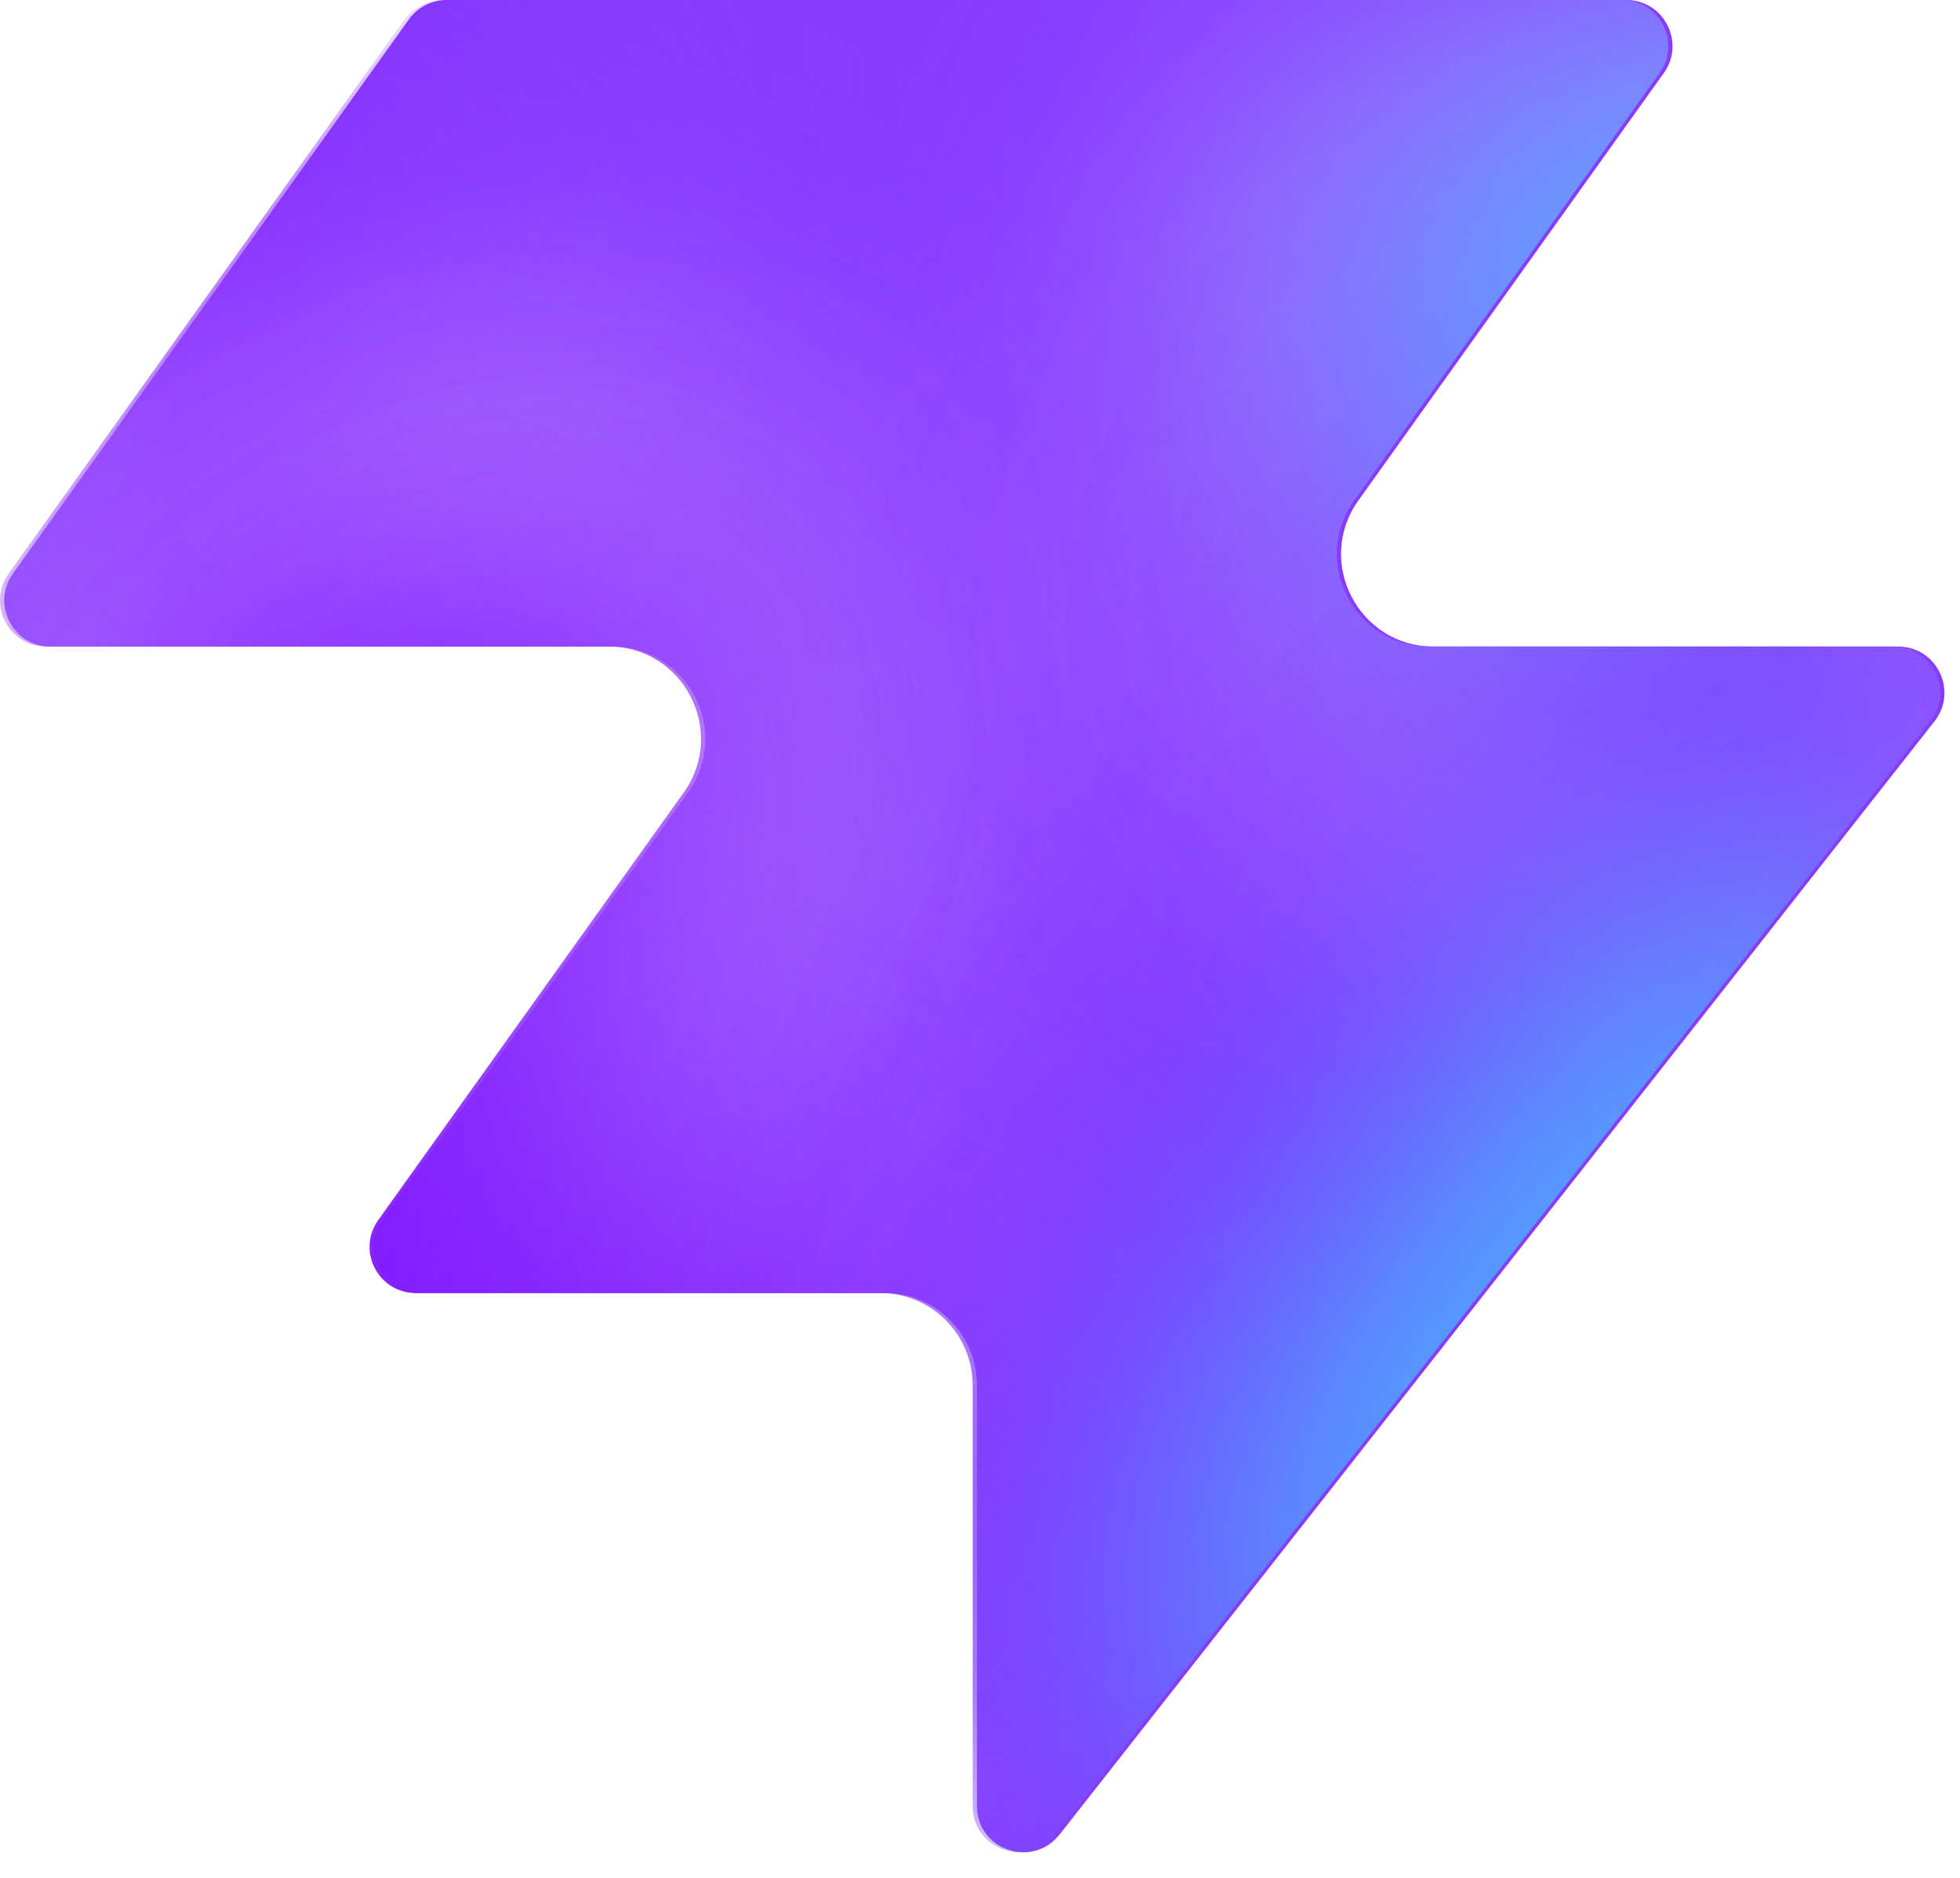
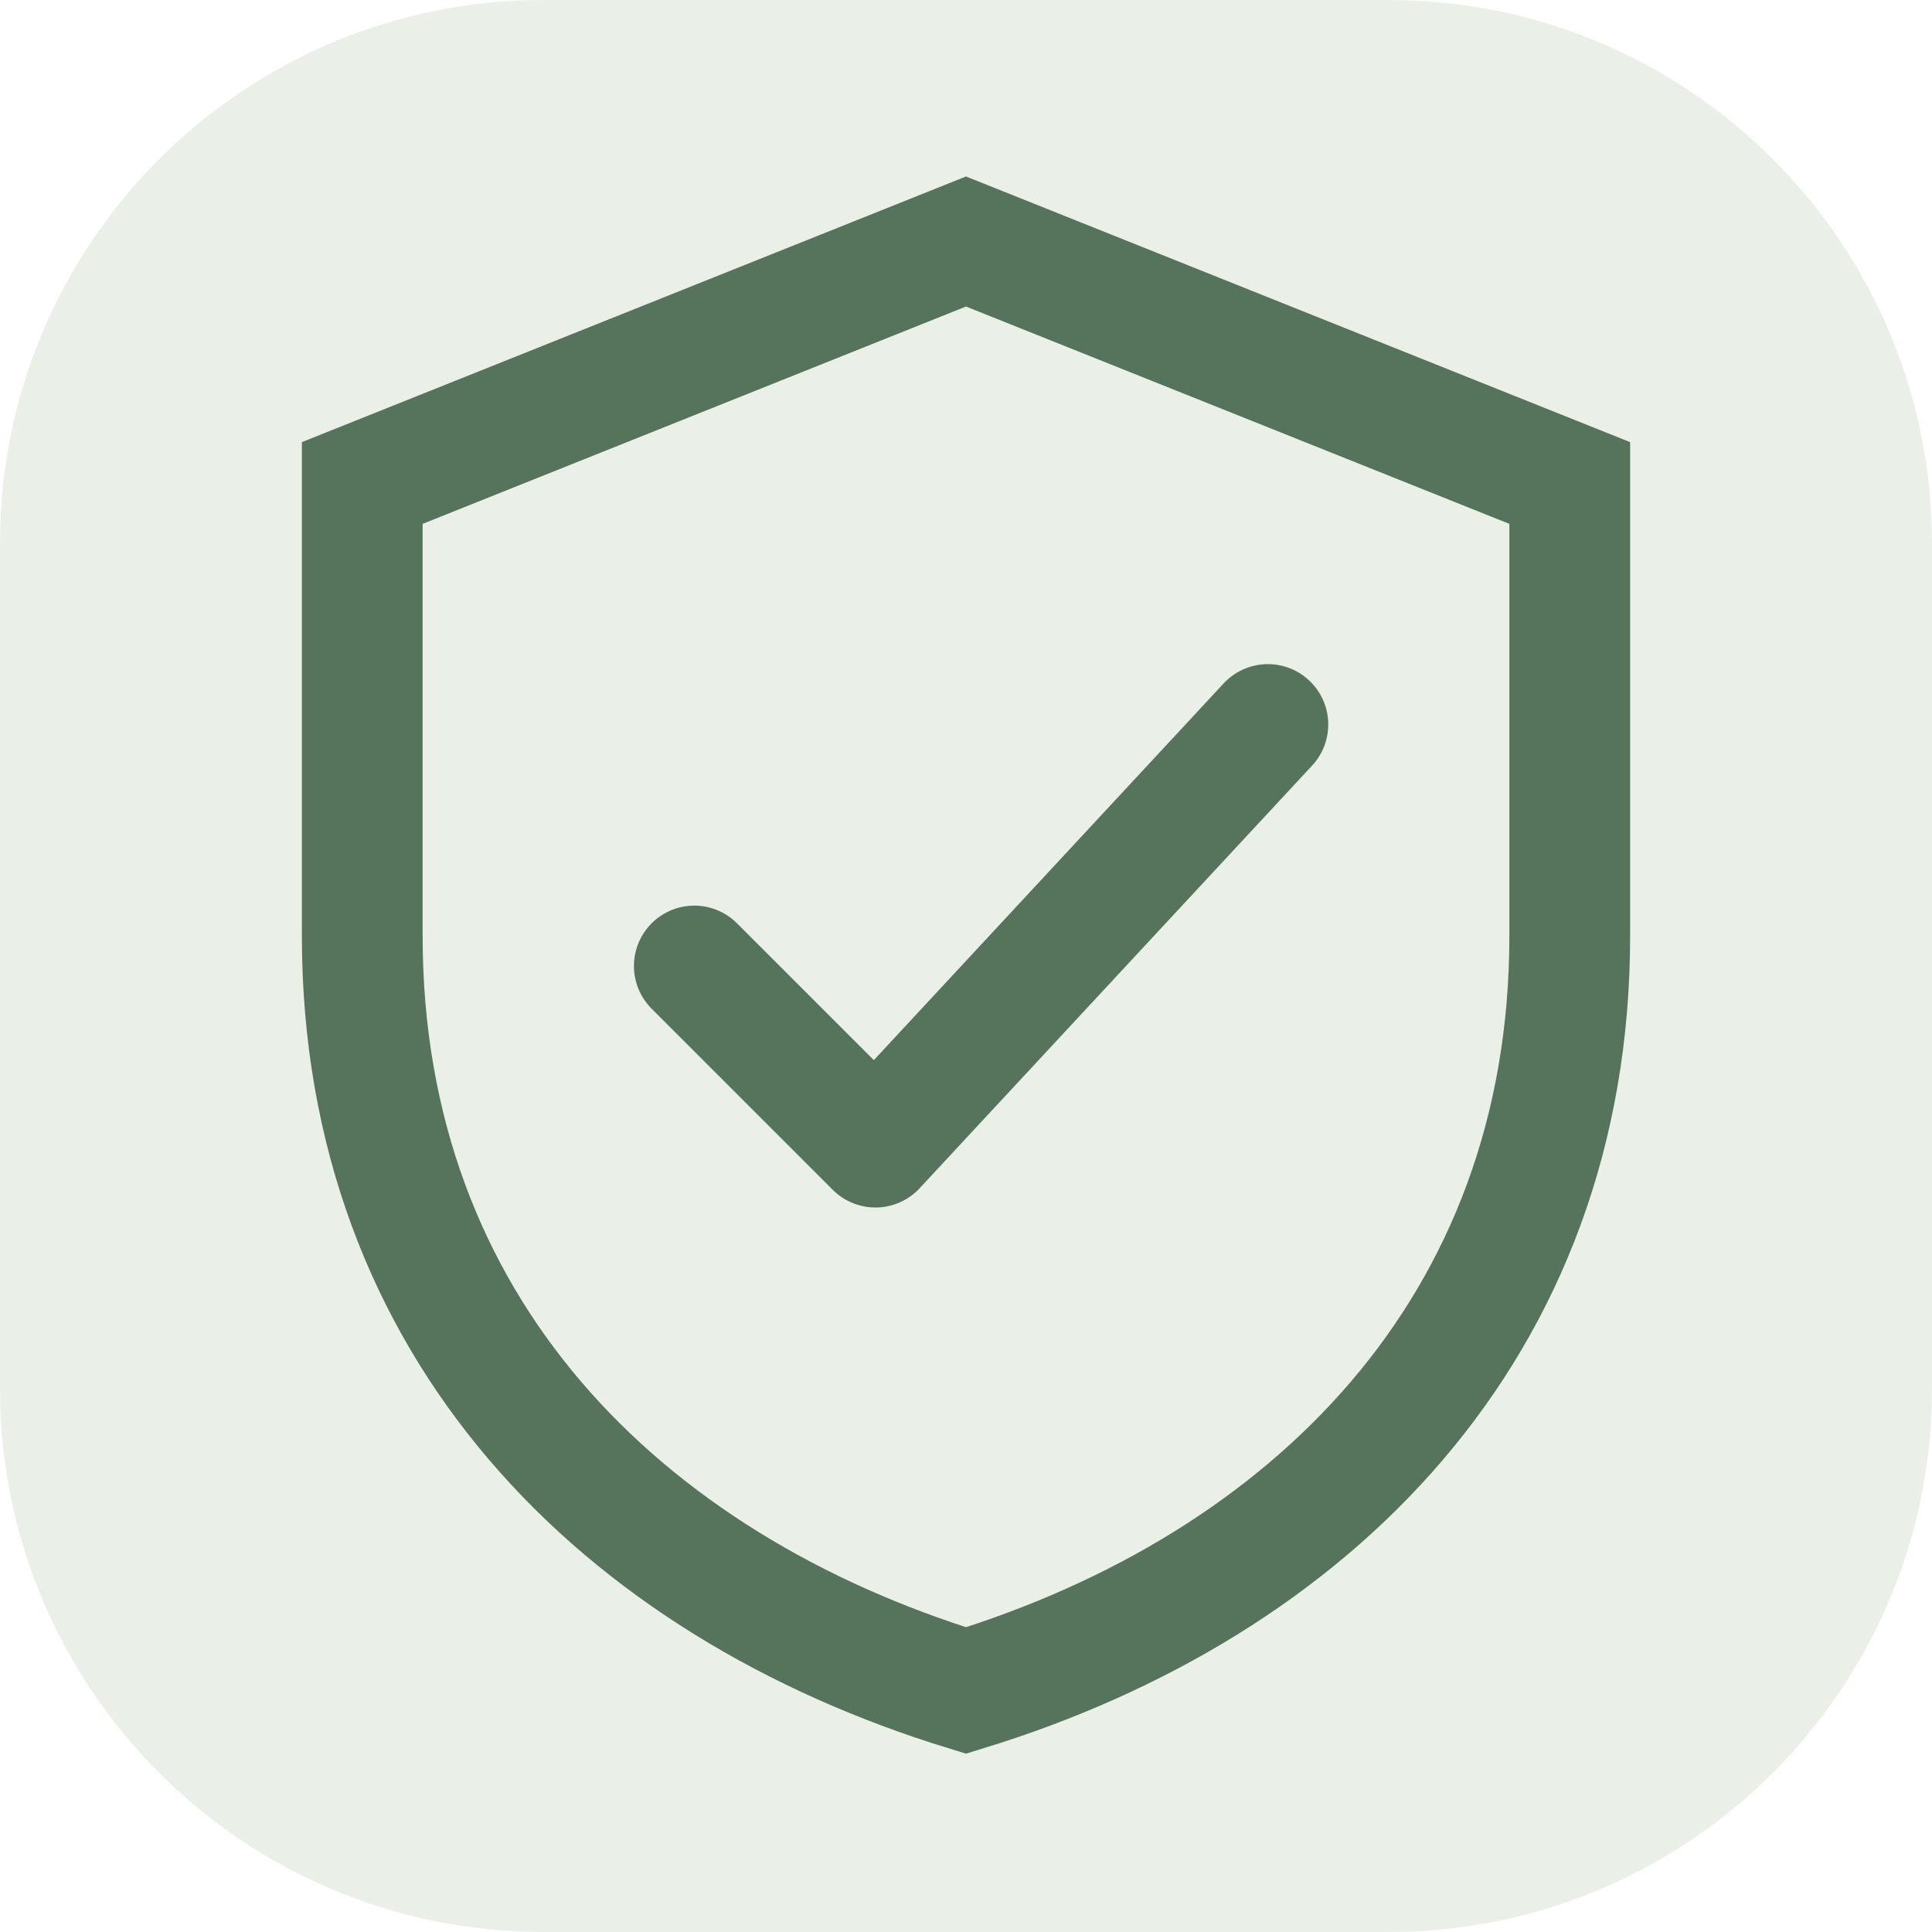
- <svg xmlns="http://www.w3.org/2000/svg" width="48" height="46" fill="none" viewBox="0 0 48 46">
-   <path fill="#863bff" d="M25.946 44.938c-.664.845-2.021.375-2.021-.698V33.937a2.26 2.26 0 0 0-2.262-2.262H10.287c-.92 0-1.456-1.04-.92-1.788l7.48-10.471c1.07-1.497 0-3.578-1.842-3.578H1.237c-.92 0-1.456-1.04-.92-1.788L10.013.474c.214-.297.556-.474.92-.474h28.894c.92 0 1.456 1.04.92 1.788l-7.48 10.471c-1.07 1.498 0 3.579 1.842 3.579h11.377c.943 0 1.473 1.088.89 1.83L25.947 44.94z" style="fill:#863bff;fill:color(display-p3 .525 .23 1);fill-opacity:1" />
-   <mask id="a" width="48" height="46" x="0" y="0" maskUnits="userSpaceOnUse" style="mask-type:alpha">
-     <path fill="#000" d="M25.842 44.938c-.664.844-2.021.375-2.021-.698V33.937a2.26 2.26 0 0 0-2.262-2.262H10.183c-.92 0-1.456-1.04-.92-1.788l7.48-10.471c1.07-1.498 0-3.579-1.842-3.579H1.133c-.92 0-1.456-1.04-.92-1.787L9.91.473c.214-.297.556-.474.92-.474h28.894c.92 0 1.456 1.04.92 1.788l-7.48 10.471c-1.07 1.498 0 3.578 1.842 3.578h11.377c.943 0 1.473 1.088.89 1.832L25.843 44.94z" style="fill:#000;fill-opacity:1" />
-   </mask>
-   <g mask="url(#a)">
-     <g filter="url(#b)">
-       <ellipse cx="5.508" cy="14.704" fill="#ede6ff" rx="5.508" ry="14.704" style="fill:#ede6ff;fill:color(display-p3 .927 .903 1);fill-opacity:1" transform="matrix(.00324 1 1 -.00324 -4.47 31.516)" />
-     </g>
-     <g filter="url(#c)">
-       <ellipse cx="10.399" cy="29.851" fill="#ede6ff" rx="10.399" ry="29.851" style="fill:#ede6ff;fill:color(display-p3 .927 .903 1);fill-opacity:1" transform="matrix(.00324 1 1 -.00324 -39.328 7.883)" />
-     </g>
-     <g filter="url(#d)">
-       <ellipse cx="5.508" cy="30.487" fill="#7e14ff" rx="5.508" ry="30.487" style="fill:#7e14ff;fill:color(display-p3 .492 .077 1);fill-opacity:1" transform="rotate(89.814 -25.913 -14.639)scale(1 -1)" />
-     </g>
-     <g filter="url(#e)">
-       <ellipse cx="5.508" cy="30.599" fill="#7e14ff" rx="5.508" ry="30.599" style="fill:#7e14ff;fill:color(display-p3 .492 .077 1);fill-opacity:1" transform="rotate(89.814 -32.644 -3.334)scale(1 -1)" />
-     </g>
-     <g filter="url(#f)">
-       <ellipse cx="5.508" cy="30.599" fill="#7e14ff" rx="5.508" ry="30.599" style="fill:#7e14ff;fill:color(display-p3 .492 .077 1);fill-opacity:1" transform="matrix(.00324 1 1 -.00324 -34.34 30.47)" />
-     </g>
-     <g filter="url(#g)">
-       <ellipse cx="14.072" cy="22.078" fill="#ede6ff" rx="14.072" ry="22.078" style="fill:#ede6ff;fill:color(display-p3 .927 .903 1);fill-opacity:1" transform="rotate(93.35 24.506 48.493)scale(-1 1)" />
-     </g>
-     <g filter="url(#h)">
-       <ellipse cx="3.47" cy="21.501" fill="#7e14ff" rx="3.47" ry="21.501" style="fill:#7e14ff;fill:color(display-p3 .492 .077 1);fill-opacity:1" transform="rotate(89.009 28.708 47.59)scale(-1 1)" />
-     </g>
-     <g filter="url(#i)">
-       <ellipse cx="3.47" cy="21.501" fill="#7e14ff" rx="3.47" ry="21.501" style="fill:#7e14ff;fill:color(display-p3 .492 .077 1);fill-opacity:1" transform="rotate(89.009 28.708 47.59)scale(-1 1)" />
-     </g>
-     <g filter="url(#j)">
-       <ellipse cx=".387" cy="8.972" fill="#7e14ff" rx="4.407" ry="29.108" style="fill:#7e14ff;fill:color(display-p3 .492 .077 1);fill-opacity:1" transform="rotate(39.51 .387 8.972)" />
-     </g>
-     <g filter="url(#k)">
-       <ellipse cx="47.523" cy="-6.092" fill="#7e14ff" rx="4.407" ry="29.108" style="fill:#7e14ff;fill:color(display-p3 .492 .077 1);fill-opacity:1" transform="rotate(37.892 47.523 -6.092)" />
-     </g>
-     <g filter="url(#l)">
-       <ellipse cx="41.412" cy="6.333" fill="#47bfff" rx="5.971" ry="9.665" style="fill:#47bfff;fill:color(display-p3 .28 .748 1);fill-opacity:1" transform="rotate(37.892 41.412 6.333)" />
-     </g>
-     <g filter="url(#m)">
-       <ellipse cx="-1.879" cy="38.332" fill="#7e14ff" rx="4.407" ry="29.108" style="fill:#7e14ff;fill:color(display-p3 .492 .077 1);fill-opacity:1" transform="rotate(37.892 -1.88 38.332)" />
-     </g>
-     <g filter="url(#n)">
-       <ellipse cx="-1.879" cy="38.332" fill="#7e14ff" rx="4.407" ry="29.108" style="fill:#7e14ff;fill:color(display-p3 .492 .077 1);fill-opacity:1" transform="rotate(37.892 -1.88 38.332)" />
-     </g>
-     <g filter="url(#o)">
-       <ellipse cx="35.651" cy="29.907" fill="#7e14ff" rx="4.407" ry="29.108" style="fill:#7e14ff;fill:color(display-p3 .492 .077 1);fill-opacity:1" transform="rotate(37.892 35.651 29.907)" />
-     </g>
-     <g filter="url(#p)">
-       <ellipse cx="38.418" cy="32.4" fill="#47bfff" rx="5.971" ry="15.297" style="fill:#47bfff;fill:color(display-p3 .28 .748 1);fill-opacity:1" transform="rotate(37.892 38.418 32.4)" />
-     </g>
-   </g>
-   <defs>
-     <filter id="b" width="60.045" height="41.654" x="-19.77" y="16.149" color-interpolation-filters="sRGB" filterUnits="userSpaceOnUse">
-       <feFlood flood-opacity="0" result="BackgroundImageFix" />
-       <feBlend in="SourceGraphic" in2="BackgroundImageFix" result="shape" />
-       <feGaussianBlur result="effect1_foregroundBlur_2002_17158" stdDeviation="7.659" />
-     </filter>
-     <filter id="c" width="90.34" height="51.437" x="-54.613" y="-7.533" color-interpolation-filters="sRGB" filterUnits="userSpaceOnUse">
-       <feFlood flood-opacity="0" result="BackgroundImageFix" />
-       <feBlend in="SourceGraphic" in2="BackgroundImageFix" result="shape" />
-       <feGaussianBlur result="effect1_foregroundBlur_2002_17158" stdDeviation="7.659" />
-     </filter>
-     <filter id="d" width="79.355" height="29.4" x="-49.64" y="2.03" color-interpolation-filters="sRGB" filterUnits="userSpaceOnUse">
-       <feFlood flood-opacity="0" result="BackgroundImageFix" />
-       <feBlend in="SourceGraphic" in2="BackgroundImageFix" result="shape" />
-       <feGaussianBlur result="effect1_foregroundBlur_2002_17158" stdDeviation="4.596" />
-     </filter>
-     <filter id="e" width="79.579" height="29.4" x="-45.045" y="20.029" color-interpolation-filters="sRGB" filterUnits="userSpaceOnUse">
-       <feFlood flood-opacity="0" result="BackgroundImageFix" />
-       <feBlend in="SourceGraphic" in2="BackgroundImageFix" result="shape" />
-       <feGaussianBlur result="effect1_foregroundBlur_2002_17158" stdDeviation="4.596" />
-     </filter>
-     <filter id="f" width="79.579" height="29.4" x="-43.513" y="21.178" color-interpolation-filters="sRGB" filterUnits="userSpaceOnUse">
-       <feFlood flood-opacity="0" result="BackgroundImageFix" />
-       <feBlend in="SourceGraphic" in2="BackgroundImageFix" result="shape" />
-       <feGaussianBlur result="effect1_foregroundBlur_2002_17158" stdDeviation="4.596" />
-     </filter>
-     <filter id="g" width="74.749" height="58.852" x="15.756" y="-17.901" color-interpolation-filters="sRGB" filterUnits="userSpaceOnUse">
-       <feFlood flood-opacity="0" result="BackgroundImageFix" />
-       <feBlend in="SourceGraphic" in2="BackgroundImageFix" result="shape" />
-       <feGaussianBlur result="effect1_foregroundBlur_2002_17158" stdDeviation="7.659" />
-     </filter>
-     <filter id="h" width="61.377" height="25.362" x="23.548" y="2.284" color-interpolation-filters="sRGB" filterUnits="userSpaceOnUse">
-       <feFlood flood-opacity="0" result="BackgroundImageFix" />
-       <feBlend in="SourceGraphic" in2="BackgroundImageFix" result="shape" />
-       <feGaussianBlur result="effect1_foregroundBlur_2002_17158" stdDeviation="4.596" />
-     </filter>
-     <filter id="i" width="61.377" height="25.362" x="23.548" y="2.284" color-interpolation-filters="sRGB" filterUnits="userSpaceOnUse">
-       <feFlood flood-opacity="0" result="BackgroundImageFix" />
-       <feBlend in="SourceGraphic" in2="BackgroundImageFix" result="shape" />
-       <feGaussianBlur result="effect1_foregroundBlur_2002_17158" stdDeviation="4.596" />
-     </filter>
-     <filter id="j" width="56.045" height="63.649" x="-27.636" y="-22.853" color-interpolation-filters="sRGB" filterUnits="userSpaceOnUse">
-       <feFlood flood-opacity="0" result="BackgroundImageFix" />
-       <feBlend in="SourceGraphic" in2="BackgroundImageFix" result="shape" />
-       <feGaussianBlur result="effect1_foregroundBlur_2002_17158" stdDeviation="4.596" />
-     </filter>
-     <filter id="k" width="54.814" height="64.646" x="20.116" y="-38.415" color-interpolation-filters="sRGB" filterUnits="userSpaceOnUse">
-       <feFlood flood-opacity="0" result="BackgroundImageFix" />
-       <feBlend in="SourceGraphic" in2="BackgroundImageFix" result="shape" />
-       <feGaussianBlur result="effect1_foregroundBlur_2002_17158" stdDeviation="4.596" />
-     </filter>
-     <filter id="l" width="33.541" height="35.313" x="24.641" y="-11.323" color-interpolation-filters="sRGB" filterUnits="userSpaceOnUse">
-       <feFlood flood-opacity="0" result="BackgroundImageFix" />
-       <feBlend in="SourceGraphic" in2="BackgroundImageFix" result="shape" />
-       <feGaussianBlur result="effect1_foregroundBlur_2002_17158" stdDeviation="4.596" />
-     </filter>
-     <filter id="m" width="54.814" height="64.646" x="-29.286" y="6.009" color-interpolation-filters="sRGB" filterUnits="userSpaceOnUse">
-       <feFlood flood-opacity="0" result="BackgroundImageFix" />
-       <feBlend in="SourceGraphic" in2="BackgroundImageFix" result="shape" />
-       <feGaussianBlur result="effect1_foregroundBlur_2002_17158" stdDeviation="4.596" />
-     </filter>
-     <filter id="n" width="54.814" height="64.646" x="-29.286" y="6.009" color-interpolation-filters="sRGB" filterUnits="userSpaceOnUse">
-       <feFlood flood-opacity="0" result="BackgroundImageFix" />
-       <feBlend in="SourceGraphic" in2="BackgroundImageFix" result="shape" />
-       <feGaussianBlur result="effect1_foregroundBlur_2002_17158" stdDeviation="4.596" />
-     </filter>
-     <filter id="o" width="54.814" height="64.646" x="8.244" y="-2.416" color-interpolation-filters="sRGB" filterUnits="userSpaceOnUse">
-       <feFlood flood-opacity="0" result="BackgroundImageFix" />
-       <feBlend in="SourceGraphic" in2="BackgroundImageFix" result="shape" />
-       <feGaussianBlur result="effect1_foregroundBlur_2002_17158" stdDeviation="4.596" />
-     </filter>
-     <filter id="p" width="39.409" height="43.623" x="18.713" y="10.588" color-interpolation-filters="sRGB" filterUnits="userSpaceOnUse">
-       <feFlood flood-opacity="0" result="BackgroundImageFix" />
-       <feBlend in="SourceGraphic" in2="BackgroundImageFix" result="shape" />
-       <feGaussianBlur result="effect1_foregroundBlur_2002_17158" stdDeviation="4.596" />
-     </filter>
-   </defs>
+ <svg xmlns="http://www.w3.org/2000/svg" viewBox="0 0 64 64">
+   <rect width="64" height="64" rx="18" fill="#eaf0e8" />
+   <path d="M32 8 52 16v15c0 13-8.6 21.5-20 25-11.4-3.5-20-12-20-25V16L32 8Z" fill="none" stroke="#55745b" stroke-width="4" />
+   <path d="m23 32 6 6 13-14" fill="none" stroke="#55745b" stroke-width="4" stroke-linecap="round" stroke-linejoin="round" />
</svg>
